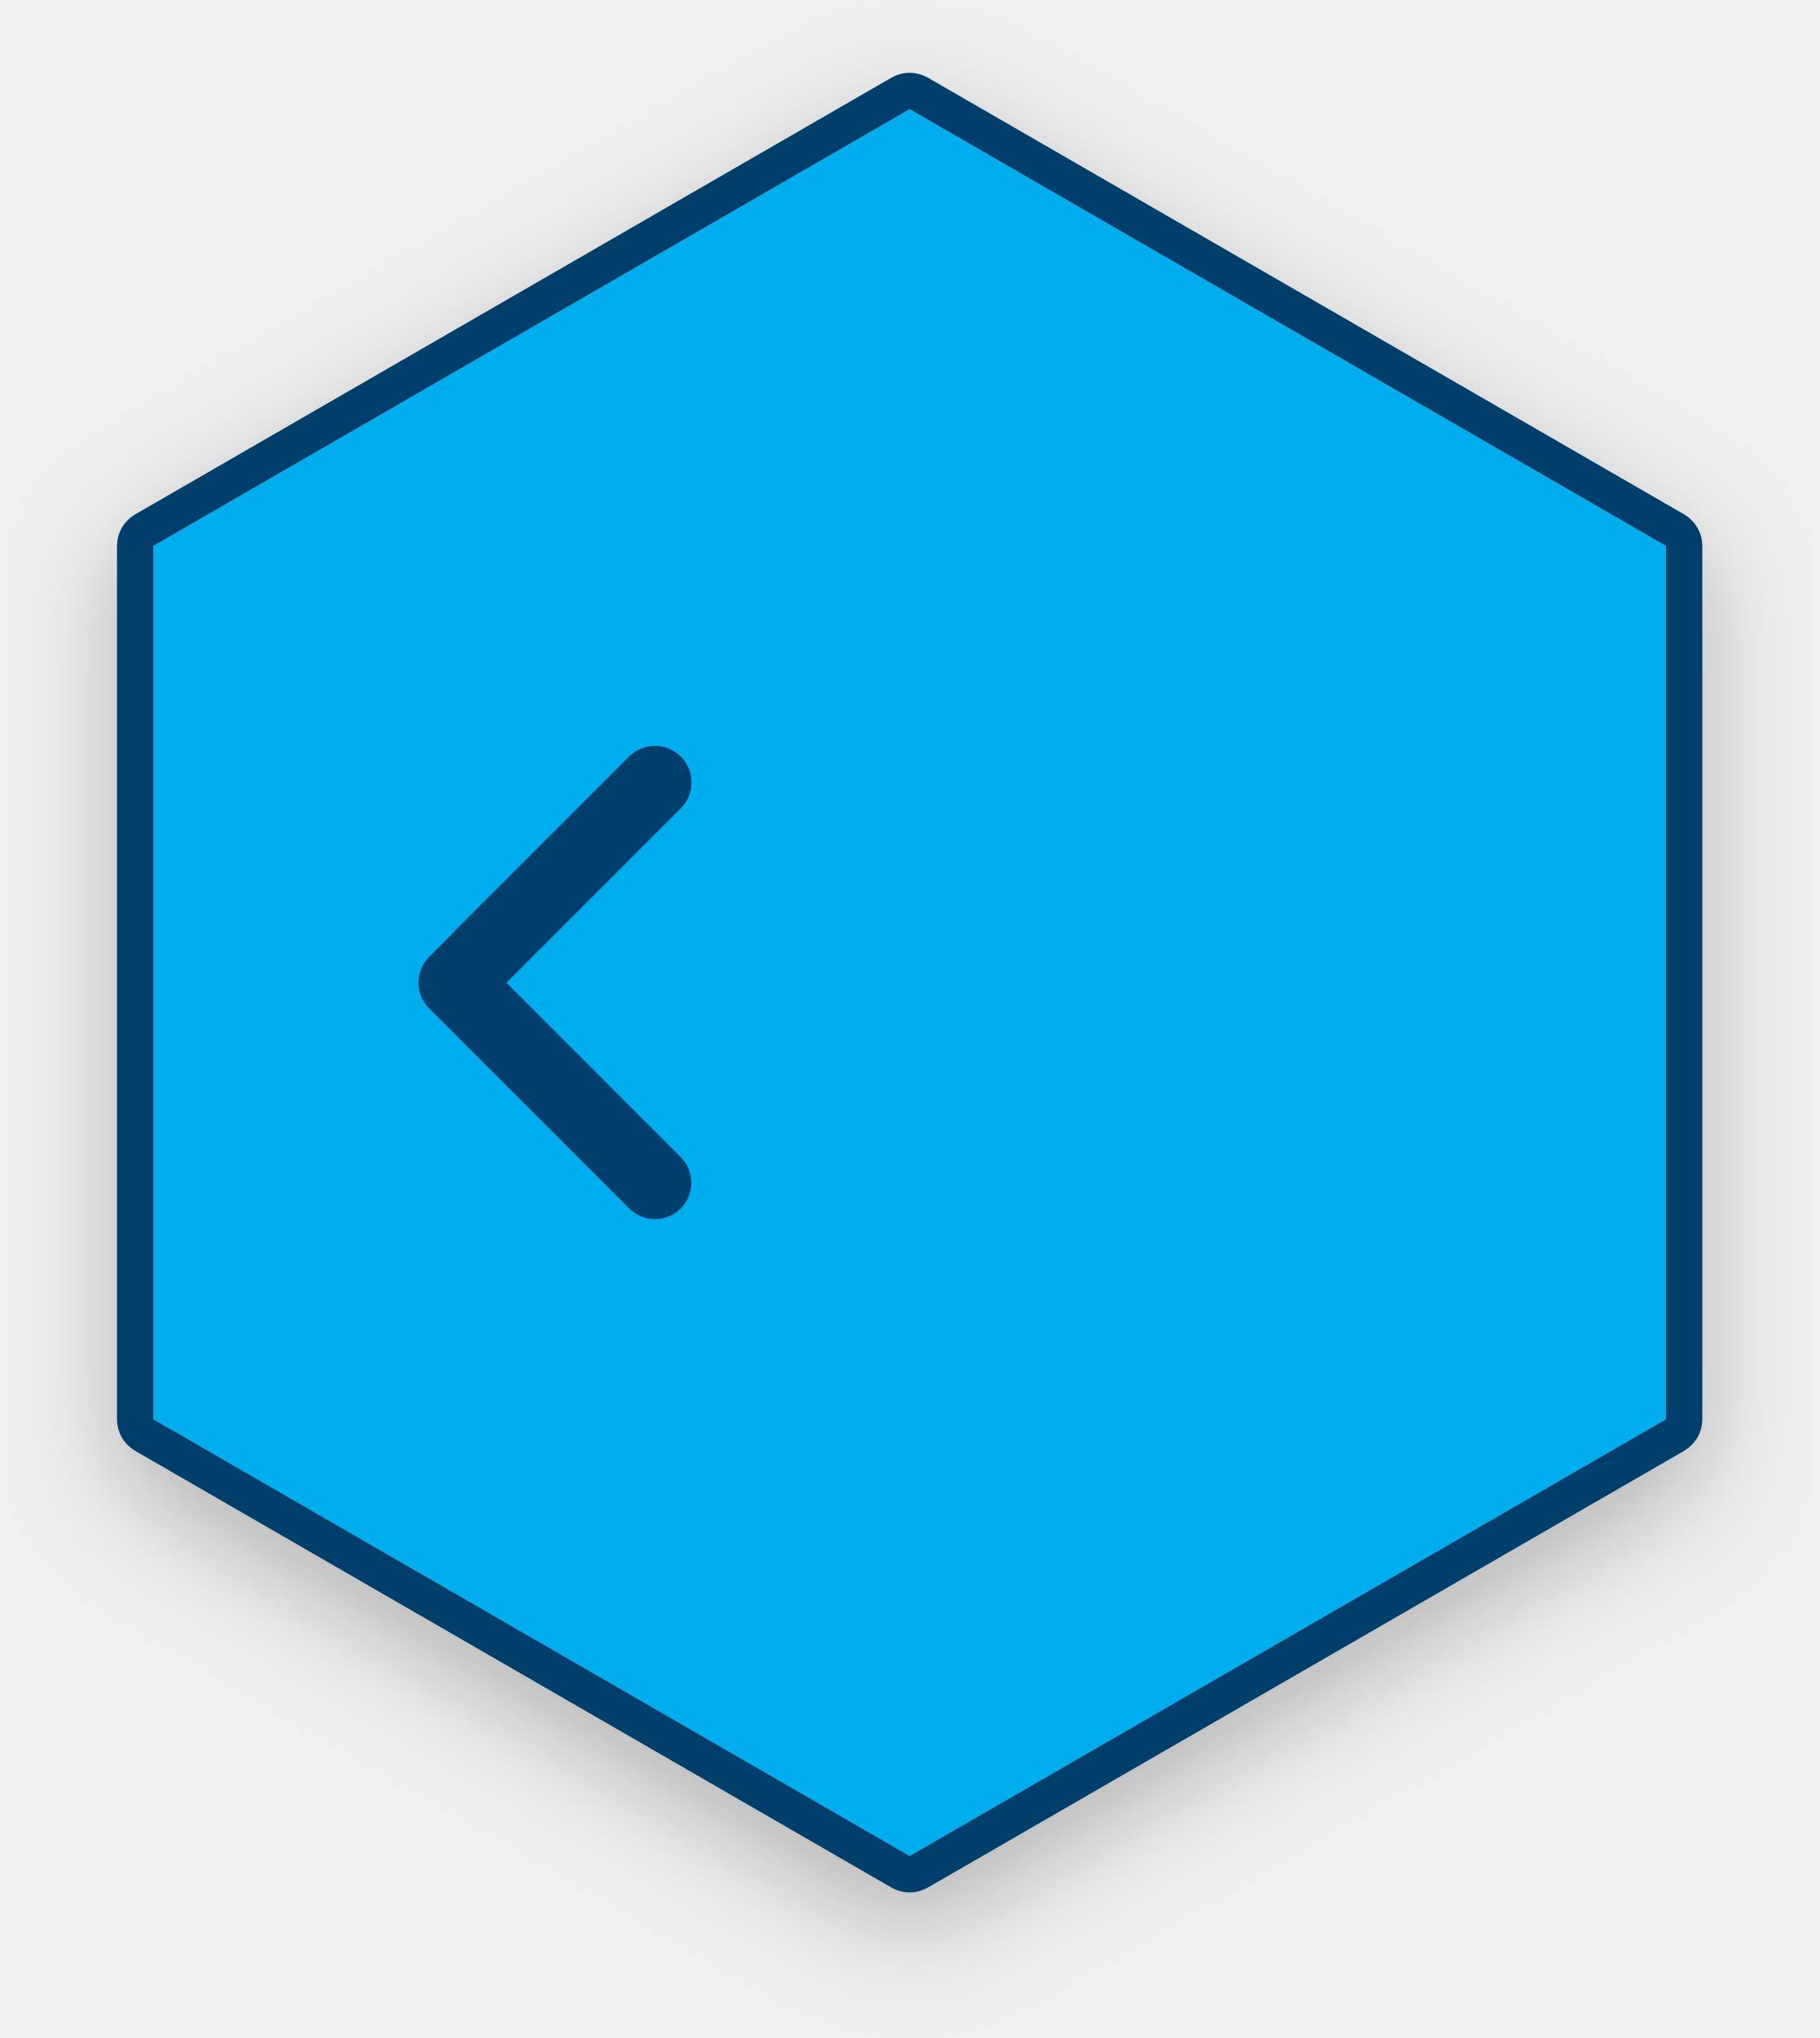
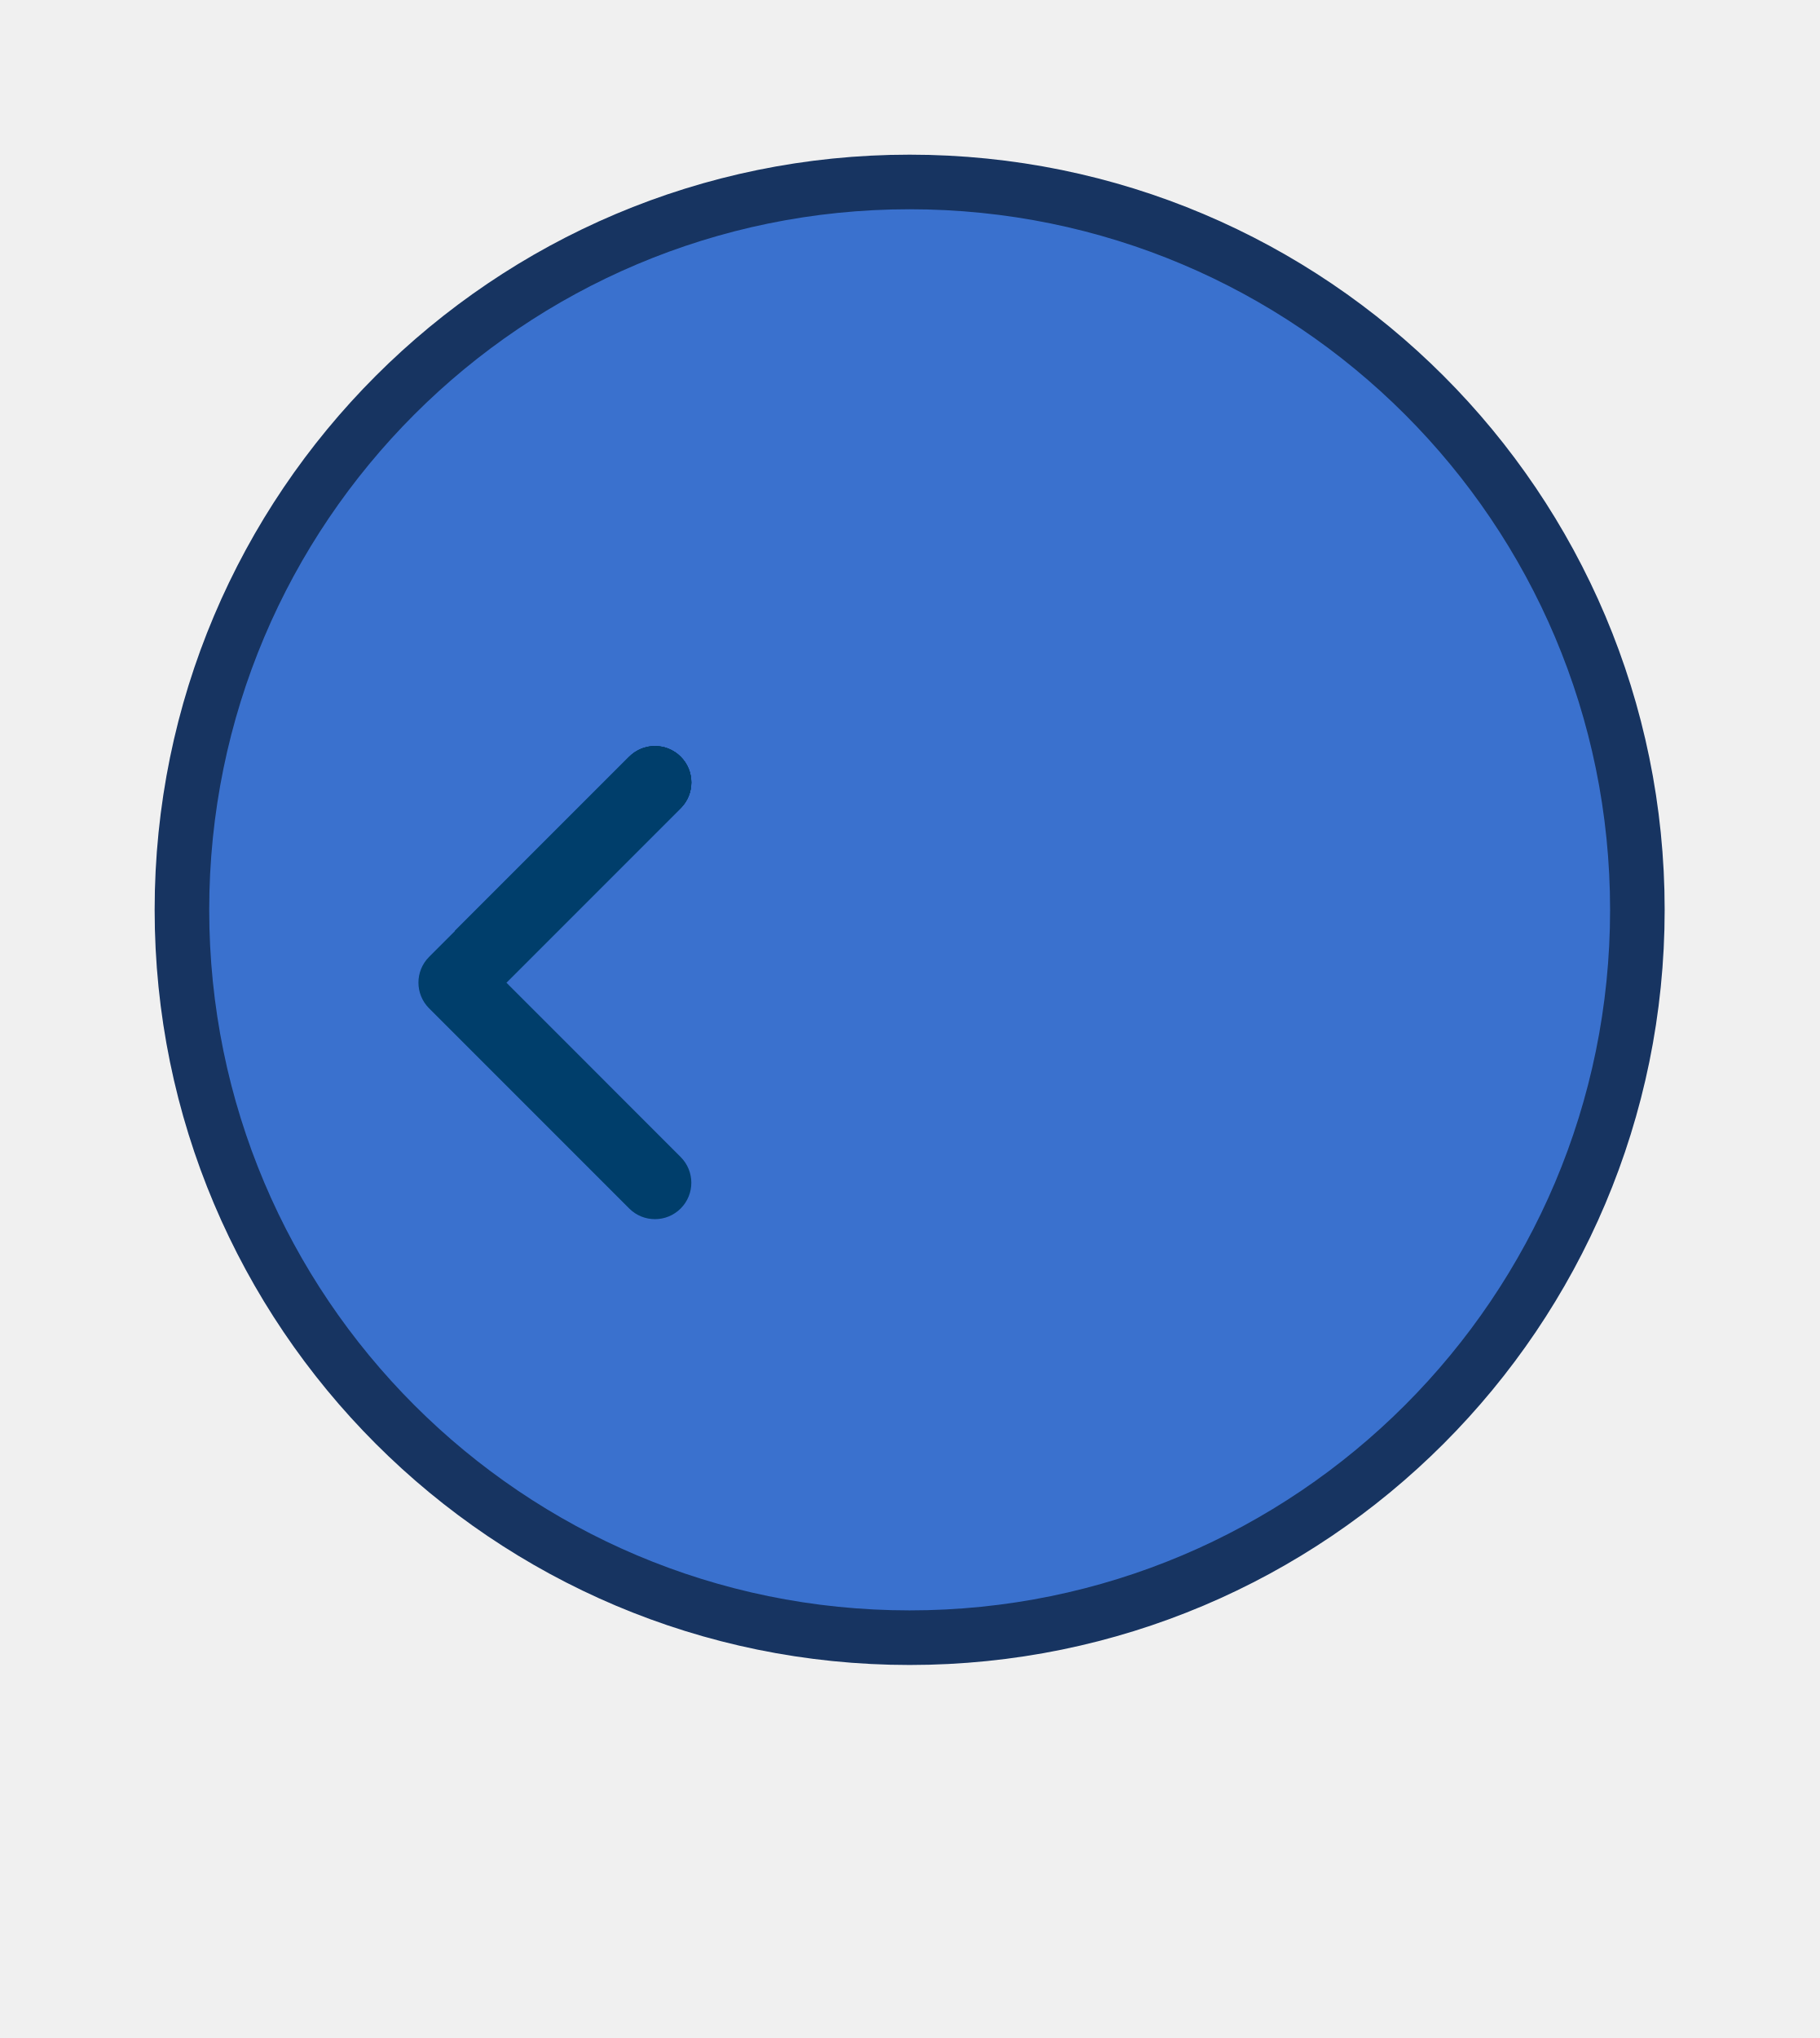
<svg xmlns="http://www.w3.org/2000/svg" width="100" height="112" viewBox="0 0 100 112" fill="none">
-   <g filter="url(#filter0_d)">
-     <path d="M50 6L91.569 30V78L50 102L8.431 78V30L50 6Z" fill="#00AEEF" />
-     <path d="M50.5 5.134C50.191 4.955 49.809 4.955 49.5 5.134L7.931 29.134C7.621 29.313 7.431 29.643 7.431 30V78C7.431 78.357 7.621 78.687 7.931 78.866L49.5 102.866C49.809 103.045 50.191 103.045 50.5 102.866L92.069 78.866C92.379 78.687 92.569 78.357 92.569 78V30C92.569 29.643 92.379 29.313 92.069 29.134L50.5 5.134Z" stroke="#003E6B" stroke-width="2" stroke-linejoin="round" />
-   </g>
+   <circle cx="50" cy="50" r="40" stroke="#173461" stroke-width="3" fill="#3A71CE" />
  <path fill-rule="evenodd" clip-rule="evenodd" d="M37.414 41.586C38.195 42.367 38.195 43.633 37.414 44.414L27.828 54L37.414 63.586C38.195 64.367 38.195 65.633 37.414 66.414C36.633 67.195 35.367 67.195 34.586 66.414L23.586 55.414C22.805 54.633 22.805 53.367 23.586 52.586L34.586 41.586C35.367 40.805 36.633 40.805 37.414 41.586Z" fill="#003E6B" />
  <mask id="path-4-inside-1" fill="white">
    <path fill-rule="evenodd" clip-rule="evenodd" d="M24.998 51.173C24.999 51.172 25 51.172 25 51.172L34.586 41.586C35.367 40.805 36.633 40.805 37.414 41.586C38.195 42.367 38.195 43.633 37.414 44.414C37.414 44.414 37.414 44.414 37.414 44.414L27.828 54L37.413 63.584" />
  </mask>
+   <path d="M26.413 49.759C25.631 48.978 24.365 48.978 23.584 49.759C22.803 50.54 22.803 51.806 23.584 52.587L26.413 49.759ZM35.998 64.999C36.78 65.779 38.046 65.779 38.827 64.998C39.608 64.217 39.608 62.951 38.827 62.17L35.998 64.999ZM38.827 62.17L26.413 49.759L23.584 52.587L35.998 64.999L38.827 62.17ZM25 51.172L22.172 48.343L22.171 48.344L25 51.172ZM22.169 48.346C20.607 49.909 20.609 52.442 22.172 54.003C23.735 55.564 26.267 55.563 27.828 54L22.169 48.346ZM34.586 41.586L31.757 38.757L31.757 38.757L34.586 41.586ZM27.828 54L25 51.172C23.438 52.734 23.438 55.266 25 56.828L27.828 54ZM34.584 66.413C36.146 67.975 38.679 67.975 40.241 66.413C41.803 64.85 41.803 62.318 40.241 60.756L34.584 66.413ZM22.171 48.344C22.17 48.345 22.169 48.345 22.169 48.346L27.828 54C27.829 54 27.829 53.999 27.829 53.999L22.171 48.344ZM31.757 38.757L22.172 48.343L27.828 54L37.414 44.414L31.757 38.757ZM37.414 44.414C36.633 45.195 35.367 45.195 34.586 44.414L40.243 38.757C37.899 36.414 34.1 36.414 31.757 38.757L37.414 44.414ZM34.586 44.414C33.805 43.633 33.805 42.367 34.586 41.586L40.243 47.243C42.586 44.9 42.586 41.1 40.243 38.757L34.586 44.414ZM34.586 41.586C34.586 41.586 34.585 41.586 34.585 41.587C34.584 41.587 34.584 41.587 34.584 41.588C34.584 41.588 34.582 41.589 34.58 41.591C34.58 41.592 34.579 41.593 34.577 41.594C34.577 41.595 34.576 41.596 34.575 41.597C34.573 41.598 34.571 41.6 34.569 41.603C34.568 41.604 34.565 41.607 34.563 41.608C34.561 41.61 34.556 41.615 34.553 41.618C34.549 41.623 34.535 41.637 34.527 41.646C34.507 41.667 34.38 41.807 34.279 41.93C34.616 47.273 40.056 47.418 40.145 47.337C40.165 47.319 40.192 47.292 40.2 47.285C40.205 47.28 40.212 47.273 40.215 47.27C40.217 47.268 40.221 47.264 40.222 47.263C40.225 47.26 40.228 47.257 40.229 47.256C40.23 47.255 40.232 47.254 40.232 47.253C40.234 47.251 40.235 47.25 40.236 47.249C40.237 47.248 40.238 47.247 40.238 47.247C40.239 47.246 40.24 47.245 40.24 47.245C40.24 47.245 40.24 47.245 40.24 47.245C40.241 47.244 40.241 47.244 40.241 47.244C40.241 47.244 40.242 47.244 40.242 47.243C40.242 47.243 40.242 47.243 40.242 47.243C40.242 47.243 40.243 47.243 40.243 47.242C40.243 47.242 40.243 47.242 40.243 47.242C40.244 47.242 40.244 47.241 40.245 47.24C40.246 47.24 40.246 47.239 40.248 47.237C40.248 47.237 40.249 47.236 40.251 47.234C40.252 47.233 40.253 47.232 40.254 47.231C40.255 47.23 40.258 47.227 40.261 47.224C40.262 47.223 40.266 47.219 40.267 47.218C40.27 47.215 40.277 47.208 40.282 47.203C40.289 47.196 40.313 47.171 40.329 47.153C40.394 47.083 40.342 41.689 35.041 41.194C34.866 41.331 34.674 41.5 34.65 41.523C34.641 41.532 34.626 41.546 34.621 41.551C34.618 41.554 34.612 41.559 34.61 41.562C34.609 41.563 34.606 41.566 34.605 41.567C34.602 41.57 34.6 41.572 34.599 41.573C34.598 41.574 34.597 41.575 34.596 41.576C34.595 41.577 34.593 41.578 34.593 41.579C34.591 41.581 34.59 41.582 34.59 41.582C34.589 41.583 34.589 41.583 34.589 41.583C34.588 41.584 34.587 41.584 34.587 41.584L40.241 47.244C40.241 47.244 40.241 47.245 40.241 47.245C40.24 47.245 40.24 47.245 40.24 47.245C40.24 47.245 40.239 47.246 40.239 47.246C40.239 47.246 40.237 47.248 40.236 47.25C40.235 47.25 40.234 47.251 40.233 47.253C40.232 47.253 40.231 47.254 40.23 47.256C40.228 47.257 40.226 47.259 40.224 47.261C40.223 47.263 40.22 47.265 40.218 47.267C40.216 47.269 40.211 47.274 40.207 47.277C40.202 47.282 40.188 47.297 40.178 47.306C40.154 47.328 39.962 47.498 39.787 47.634C34.486 47.139 34.435 41.745 34.499 41.675C34.516 41.658 34.539 41.633 34.547 41.625C34.551 41.621 34.558 41.614 34.561 41.611C34.563 41.609 34.566 41.605 34.568 41.604C34.571 41.601 34.573 41.599 34.574 41.597C34.576 41.596 34.577 41.595 34.578 41.594C34.579 41.593 34.58 41.591 34.581 41.591C34.582 41.59 34.583 41.589 34.583 41.588C34.584 41.587 34.585 41.587 34.585 41.587C34.585 41.586 34.585 41.586 34.586 41.586C34.586 41.586 34.586 41.586 34.586 41.585C34.586 41.585 34.587 41.585 34.587 41.585C34.587 41.585 34.587 41.585 34.587 41.584C34.587 41.584 34.587 41.584 34.588 41.584C34.588 41.584 34.588 41.584 34.588 41.583C34.589 41.583 34.589 41.582 34.59 41.581C34.59 41.581 34.591 41.58 34.593 41.579C34.593 41.578 34.594 41.577 34.596 41.576C34.596 41.575 34.598 41.574 34.599 41.572C34.6 41.571 34.603 41.569 34.606 41.566C34.607 41.564 34.611 41.561 34.613 41.559C34.616 41.556 34.623 41.549 34.628 41.544C34.636 41.536 34.664 41.51 34.683 41.492C34.772 41.411 40.212 41.556 40.549 46.899C40.448 47.021 40.322 47.161 40.301 47.183C40.293 47.191 40.279 47.205 40.275 47.21C40.272 47.213 40.267 47.218 40.265 47.22C40.263 47.222 40.26 47.225 40.259 47.226C40.257 47.228 40.255 47.23 40.254 47.231C40.252 47.233 40.252 47.234 40.251 47.234C40.249 47.236 40.248 47.237 40.248 47.237C40.246 47.239 40.245 47.241 40.245 47.241C40.244 47.241 40.244 47.242 40.243 47.242C40.243 47.242 40.243 47.242 40.243 47.242C40.243 47.242 40.243 47.243 40.243 47.243L34.586 41.586ZM30.657 56.828L40.243 47.243L34.586 41.586L25 51.172L30.657 56.828ZM25 56.828L34.584 66.413L40.241 60.756L30.657 51.172L25 56.828Z" fill="#003E6B" mask="url(#path-4-inside-1)" />
  <path fill-rule="evenodd" clip-rule="evenodd" d="M24.998 51.173C24.999 51.172 25 51.172 25 51.172L34.586 41.586C35.367 40.805 36.633 40.805 37.414 41.586C38.195 42.367 38.195 43.633 37.414 44.414C37.414 44.414 37.414 44.414 37.414 44.414L27.828 54L37.413 63.584" fill="#003E6B" />
  <path d="M26.413 49.759C25.631 48.978 24.365 48.978 23.584 49.759C22.803 50.54 22.803 51.806 23.584 52.587L26.413 49.759ZM35.998 64.999C36.78 65.779 38.046 65.779 38.827 64.998C39.608 64.217 39.608 62.951 38.827 62.17L35.998 64.999ZM38.827 62.17L26.413 49.759L23.584 52.587L35.998 64.999L38.827 62.17ZM25 51.172L22.172 48.343L22.171 48.344L25 51.172ZM22.169 48.346C20.607 49.909 20.609 52.442 22.172 54.003C23.735 55.564 26.267 55.563 27.828 54L22.169 48.346ZM34.586 41.586L31.757 38.757L31.757 38.757L34.586 41.586ZM27.828 54L25 51.172C23.438 52.734 23.438 55.266 25 56.828L27.828 54ZM34.584 66.413C36.146 67.975 38.679 67.975 40.241 66.413C41.803 64.85 41.803 62.318 40.241 60.756L34.584 66.413ZM22.171 48.344C22.17 48.345 22.169 48.345 22.169 48.346L27.828 54C27.829 54 27.829 53.999 27.829 53.999L22.171 48.344ZM31.757 38.757L22.172 48.343L27.828 54L37.414 44.414L31.757 38.757ZM37.414 44.414C36.633 45.195 35.367 45.195 34.586 44.414L40.243 38.757C37.899 36.414 34.1 36.414 31.757 38.757L37.414 44.414ZM34.586 44.414C33.805 43.633 33.805 42.367 34.586 41.586L40.243 47.243C42.586 44.9 42.586 41.1 40.243 38.757L34.586 44.414ZM34.586 41.586C34.586 41.586 34.585 41.586 34.585 41.587C34.584 41.587 34.584 41.587 34.584 41.588C34.584 41.588 34.582 41.589 34.58 41.591C34.58 41.592 34.579 41.593 34.577 41.594C34.577 41.595 34.576 41.596 34.575 41.597C34.573 41.598 34.571 41.6 34.569 41.603C34.568 41.604 34.565 41.607 34.563 41.608C34.561 41.61 34.556 41.615 34.553 41.618C34.549 41.623 34.535 41.637 34.527 41.646C34.507 41.667 34.38 41.807 34.279 41.93C34.616 47.273 40.056 47.418 40.145 47.337C40.165 47.319 40.192 47.292 40.2 47.285C40.205 47.28 40.212 47.273 40.215 47.27C40.217 47.268 40.221 47.264 40.222 47.263C40.225 47.26 40.228 47.257 40.229 47.256C40.23 47.255 40.232 47.254 40.232 47.253C40.234 47.251 40.235 47.25 40.236 47.249C40.237 47.248 40.238 47.247 40.238 47.247C40.239 47.246 40.24 47.245 40.24 47.245C40.24 47.245 40.24 47.245 40.24 47.245C40.241 47.244 40.241 47.244 40.241 47.244C40.241 47.244 40.242 47.244 40.242 47.243C40.242 47.243 40.242 47.243 40.242 47.243C40.242 47.243 40.243 47.243 40.243 47.242C40.243 47.242 40.243 47.242 40.243 47.242C40.244 47.242 40.244 47.241 40.245 47.24C40.246 47.24 40.246 47.239 40.248 47.237C40.248 47.237 40.249 47.236 40.251 47.234C40.252 47.233 40.253 47.232 40.254 47.231C40.255 47.23 40.258 47.227 40.261 47.224C40.262 47.223 40.266 47.219 40.267 47.218C40.27 47.215 40.277 47.208 40.282 47.203C40.289 47.196 40.313 47.171 40.329 47.153C40.394 47.083 40.342 41.689 35.041 41.194C34.866 41.331 34.674 41.5 34.65 41.523C34.641 41.532 34.626 41.546 34.621 41.551C34.618 41.554 34.612 41.559 34.61 41.562C34.609 41.563 34.606 41.566 34.605 41.567C34.602 41.57 34.6 41.572 34.599 41.573C34.598 41.574 34.597 41.575 34.596 41.576C34.595 41.577 34.593 41.578 34.593 41.579C34.591 41.581 34.59 41.582 34.59 41.582C34.589 41.583 34.589 41.583 34.589 41.583C34.588 41.584 34.587 41.584 34.587 41.584L40.241 47.244C40.241 47.244 40.241 47.245 40.241 47.245C40.24 47.245 40.24 47.245 40.24 47.245C40.24 47.245 40.239 47.246 40.239 47.246C40.239 47.246 40.237 47.248 40.236 47.25C40.235 47.25 40.234 47.251 40.233 47.253C40.232 47.253 40.231 47.254 40.23 47.256C40.228 47.257 40.226 47.259 40.224 47.261C40.223 47.263 40.22 47.265 40.218 47.267C40.216 47.269 40.211 47.274 40.207 47.277C40.202 47.282 40.188 47.297 40.178 47.306C40.154 47.328 39.962 47.498 39.787 47.634C34.486 47.139 34.435 41.745 34.499 41.675C34.516 41.658 34.539 41.633 34.547 41.625C34.551 41.621 34.558 41.614 34.561 41.611C34.563 41.609 34.566 41.605 34.568 41.604C34.571 41.601 34.573 41.599 34.574 41.597C34.576 41.596 34.577 41.595 34.578 41.594C34.579 41.593 34.58 41.591 34.581 41.591C34.582 41.59 34.583 41.589 34.583 41.588C34.584 41.587 34.585 41.587 34.585 41.587C34.585 41.586 34.585 41.586 34.586 41.586C34.586 41.586 34.586 41.586 34.586 41.585C34.586 41.585 34.587 41.585 34.587 41.585C34.587 41.585 34.587 41.585 34.587 41.584C34.587 41.584 34.587 41.584 34.588 41.584C34.588 41.584 34.588 41.584 34.588 41.583C34.589 41.583 34.589 41.582 34.59 41.581C34.59 41.581 34.591 41.58 34.593 41.579C34.593 41.578 34.594 41.577 34.596 41.576C34.596 41.575 34.598 41.574 34.599 41.572C34.6 41.571 34.603 41.569 34.606 41.566C34.607 41.564 34.611 41.561 34.613 41.559C34.616 41.556 34.623 41.549 34.628 41.544C34.636 41.536 34.664 41.51 34.683 41.492C34.772 41.411 40.212 41.556 40.549 46.899C40.448 47.021 40.322 47.161 40.301 47.183C40.293 47.191 40.279 47.205 40.275 47.21C40.272 47.213 40.267 47.218 40.265 47.22C40.263 47.222 40.26 47.225 40.259 47.226C40.257 47.228 40.255 47.23 40.254 47.231C40.252 47.233 40.252 47.234 40.251 47.234C40.249 47.236 40.248 47.237 40.248 47.237C40.246 47.239 40.245 47.241 40.245 47.241C40.244 47.241 40.244 47.242 40.243 47.242C40.243 47.242 40.243 47.242 40.243 47.242C40.243 47.242 40.243 47.243 40.243 47.243L34.586 41.586ZM30.657 56.828L40.243 47.243L34.586 41.586L25 51.172L30.657 56.828ZM25 56.828L34.584 66.413L40.241 60.756L30.657 51.172L25 56.828Z" fill="#003E6B" mask="url(#path-4-inside-1)" />
  <defs>
    <filter id="filter0_d" x="0.431" y="0" width="99.138" height="112" filterUnits="userSpaceOnUse" color-interpolation-filters="sRGB">
      <feFlood flood-opacity="0" result="BackgroundImageFix" />
      <feColorMatrix in="SourceAlpha" type="matrix" values="0 0 0 0 0 0 0 0 0 0 0 0 0 0 0 0 0 0 127 0" />
      <feOffset dy="2" />
      <feGaussianBlur stdDeviation="3" />
      <feColorMatrix type="matrix" values="0 0 0 0 0 0 0 0 0 0 0 0 0 0 0 0 0 0 0.25 0" />
      <feBlend mode="normal" in2="BackgroundImageFix" result="effect1_dropShadow" />
      <feBlend mode="normal" in="SourceGraphic" in2="effect1_dropShadow" result="shape" />
    </filter>
  </defs>
</svg>
